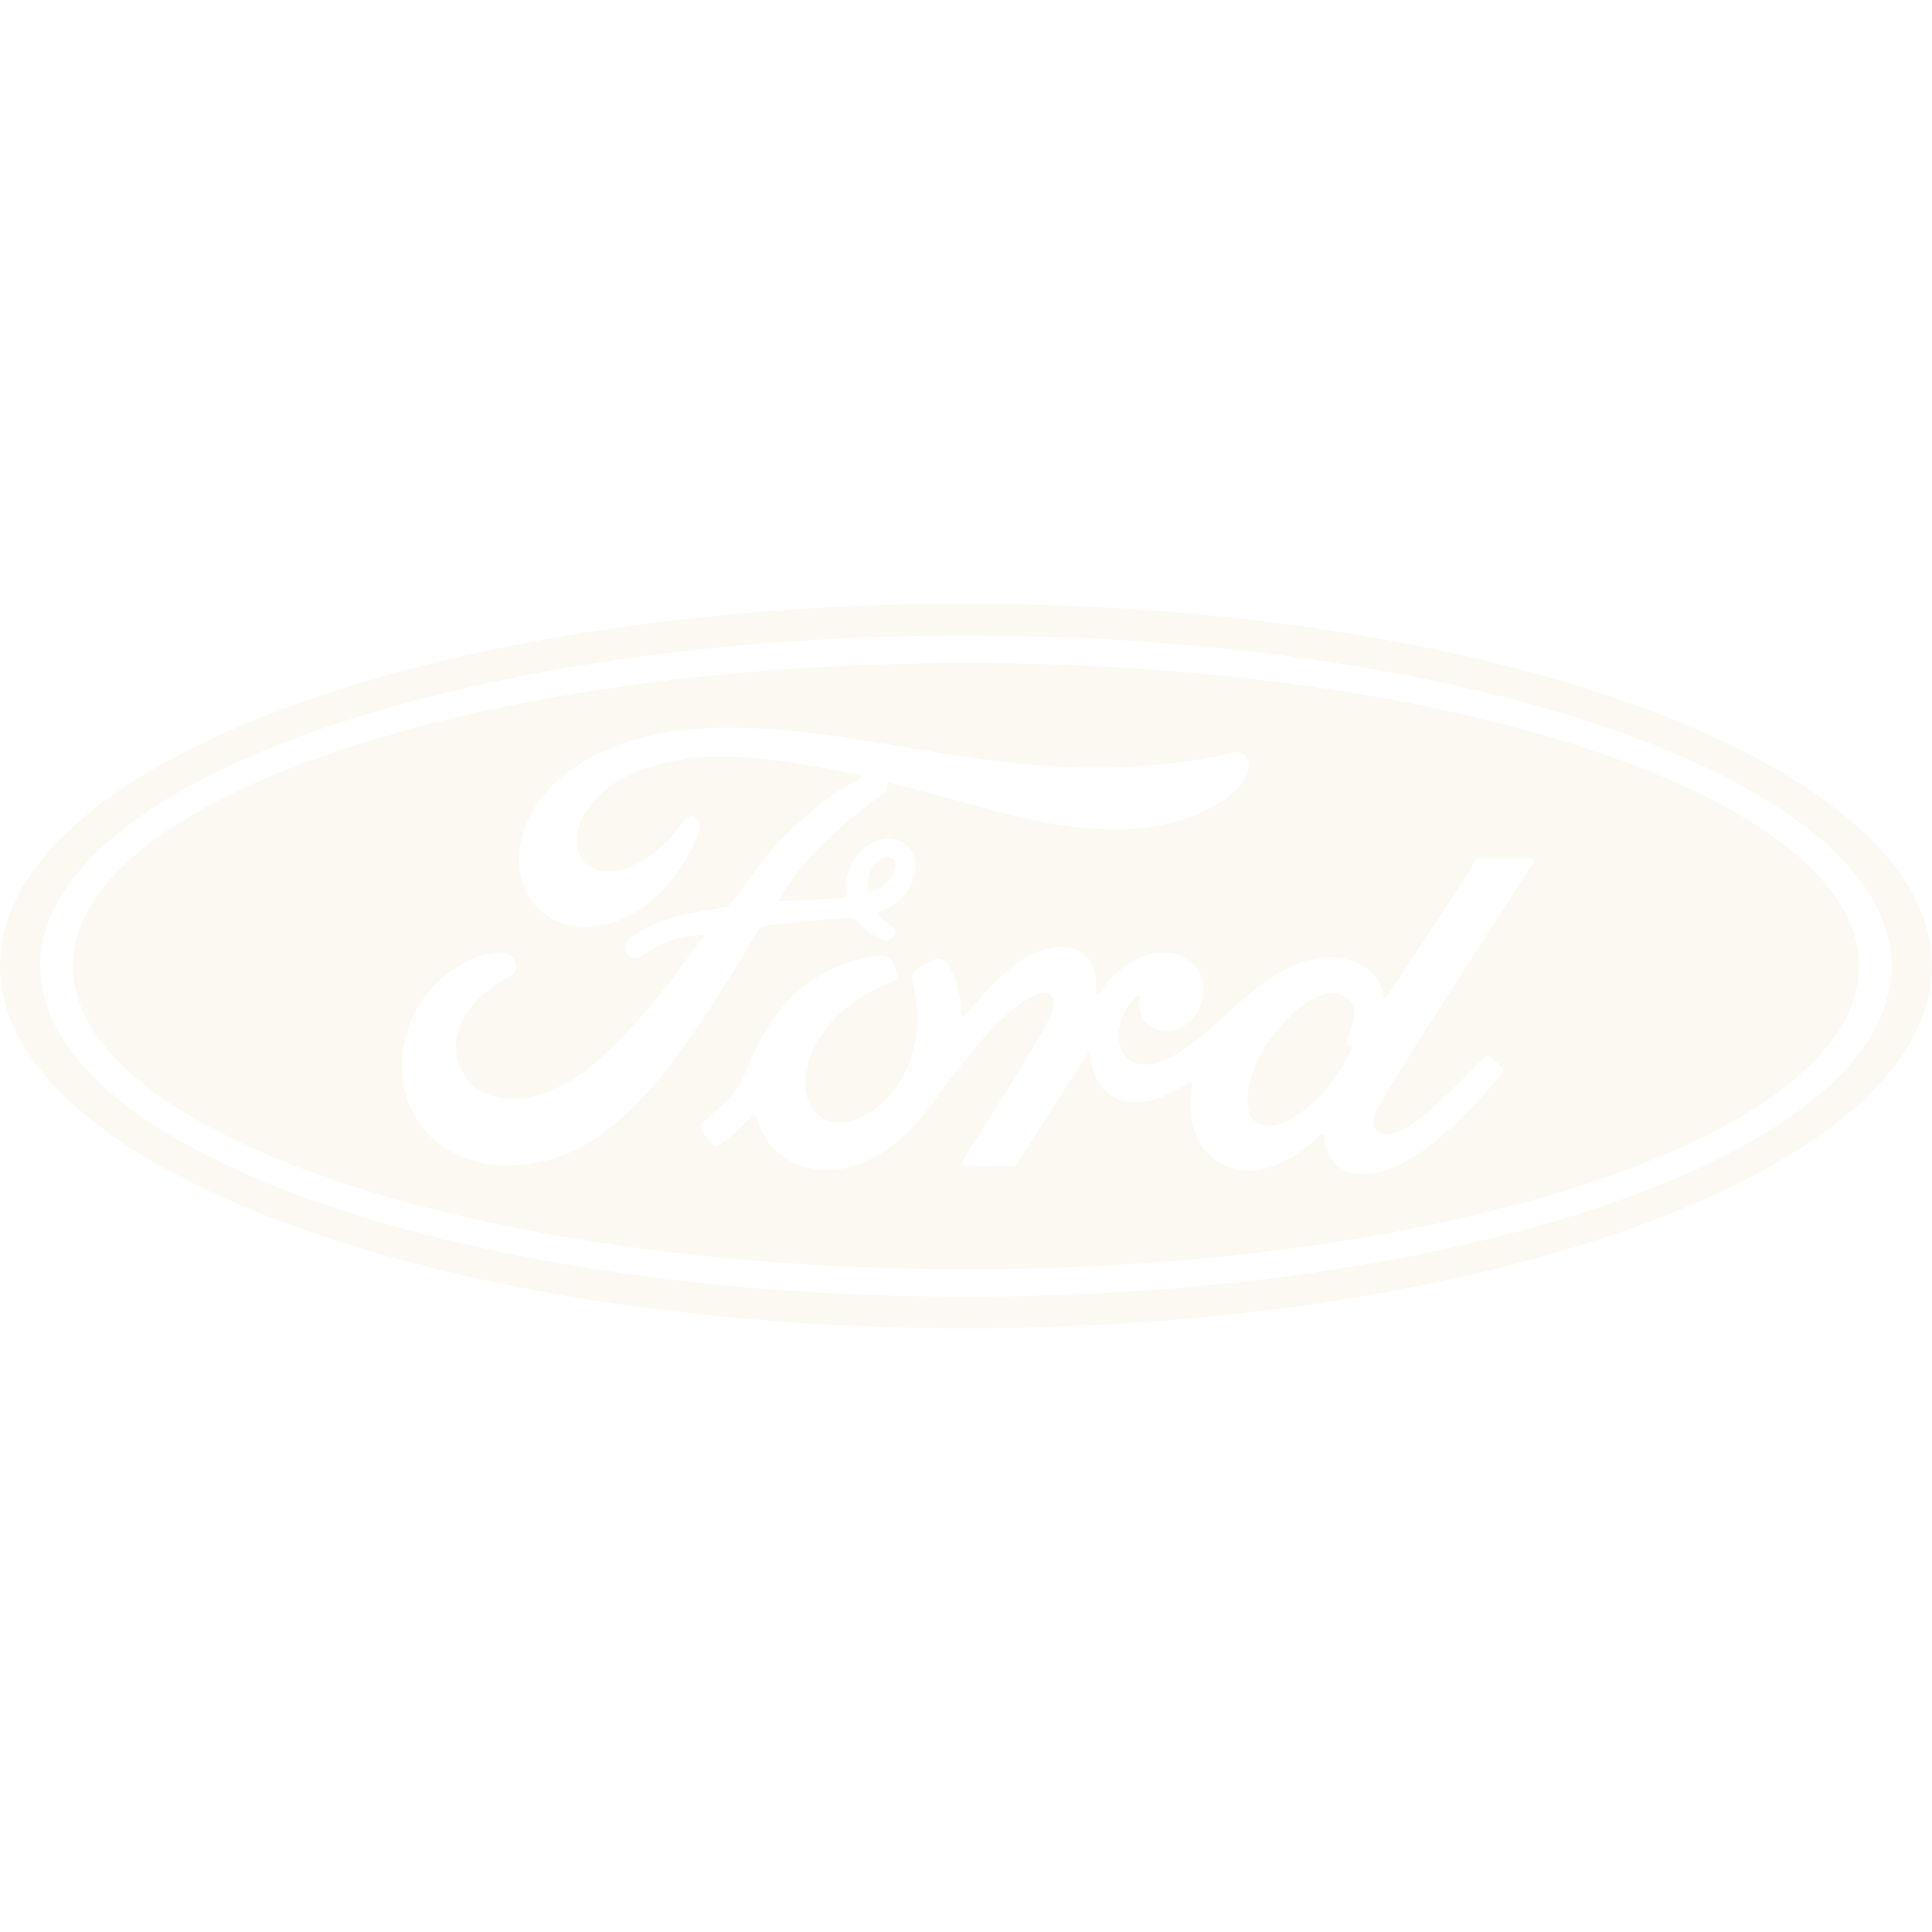
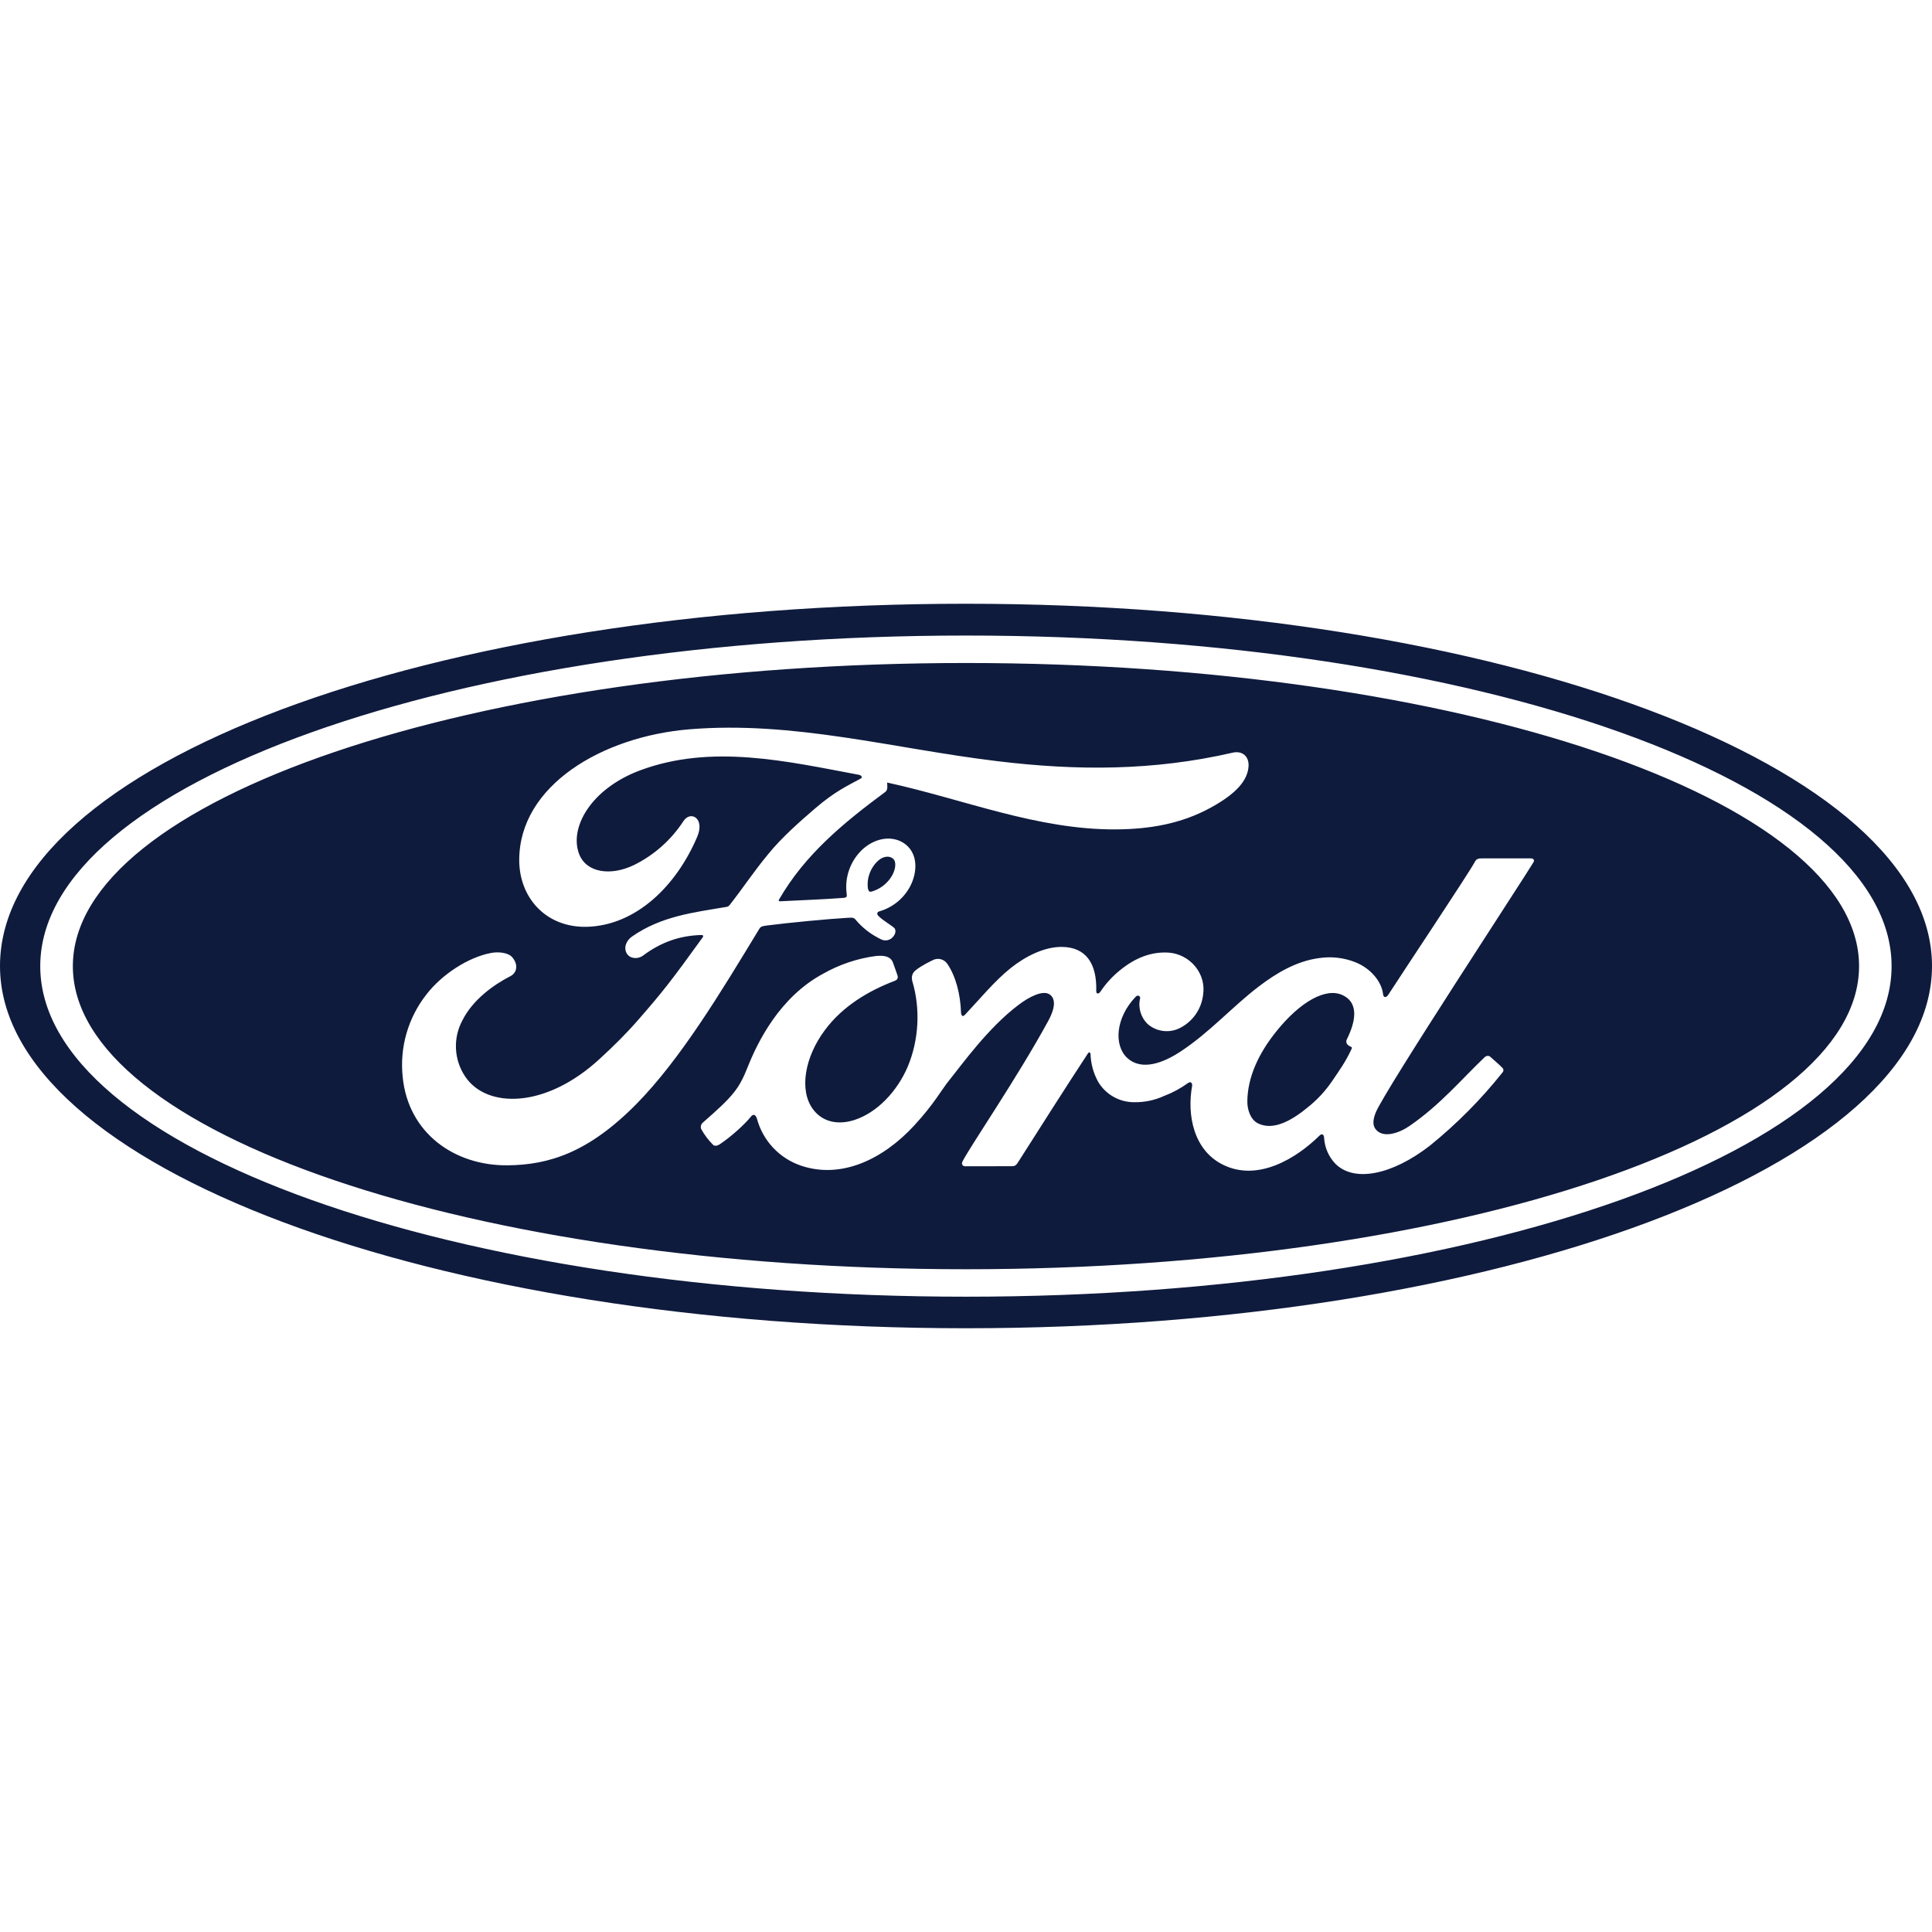
- <svg xmlns="http://www.w3.org/2000/svg" viewBox="0 0 24 24" fill="#fcf9f3">
+ <svg xmlns="http://www.w3.org/2000/svg" viewBox="0 0 24 24" fill="#0f1b3d">
  <path d="M12 8.236C5.872 8.236.905 9.93.905 12.002S5.872 15.767 12 15.767c6.127 0 11.094-1.693 11.094-3.765 0-2.073-4.967-3.766-11.094-3.766zm-5.698 6.24c-.656.005-1.233-.4-1.3-1.101a1.415 1.415 0 0 1 .294-1.02c.195-.254.525-.465.804-.517.09-.017.213-.006.264.054.079.093.056.194-.023.234-.213.109-.47.295-.597.55a.675.675 0 0 0 .034.696c.263.397.997.408 1.679-.225.169-.156.32-.304.473-.48.3-.344.4-.47.8-1.024.005-.006.006-.014.004-.018-.003-.007-.009-.01-.02-.01-.267.007-.5.087-.725.255-.065.048-.159.041-.2-.021-.046-.07-.013-.163.062-.215.363-.253.76-.298 1.166-.367 0 0 .028.002.051-.03.167-.213.292-.405.47-.621.178-.22.41-.42.586-.572.246-.212.404-.283.564-.37.043-.022-.005-.049-.018-.049-.896-.168-1.827-.386-2.717-.056-.616.23-.887.718-.757 1.045.093.231.397.27.683.13a1.55 1.55 0 0 0 .611-.544c.087-.134.27-.038.171.195-.26.611-.757 1.097-1.363 1.118-.516.016-.849-.363-.848-.831.002-.924 1.03-1.532 2.11-1.622 1.301-.108 2.533.239 3.825.395.989.12 1.938.123 2.932-.106.118-.025.2.05.193.168-.01.172-.143.337-.47.516-.373.204-.763.266-1.17.27-.984.008-1.901-.376-2.85-.582.002.041.012.091-.023.117-.525.388-1 .782-1.318 1.334-.011.013-.005.025.013.024.277-.015.525-.022.783-.042.045-.004.047-.015.043-.048a.64.64 0 0 1 .2-.558c.172-.153.387-.17.53-.06.16.126.147.353.058.523a.63.63 0 0 1-.382.31s-.03.006-.026.034c.006.043.2.151.217.18.017.027.008.07-.021.102a.123.123 0 0 1-.095.045c-.033 0-.053-.012-.096-.035a.92.92 0 0 1-.27-.217c-.024-.031-.037-.032-.099-.029-.279.017-.714.059-1.009.096-.071.008-.082.022-.096.047-.47.775-.972 1.61-1.523 2.17-.592.6-1.083.758-1.604.762zM19.05 10.71c-.091.158-1.849 2.834-1.96 3.11-.035.088-.04.155-.004.204.092.124.297.051.425-.038.381-.262.645-.58.937-.858.017-.013.046-.018.065 0 .043.04.106.091.15.137a.04.04 0 0 1 .002.057 5.873 5.873 0 0 1-.904.911c-.47.364-.939.457-1.172.224a.508.508 0 0 1-.14-.316c-.002-.057-.031-.06-.058-.034-.278.275-.76.579-1.198.362-.366-.18-.451-.618-.383-.986.001-.008-.006-.06-.051-.03a1.28 1.28 0 0 1-.3.162.853.853 0 0 1-.366.077.518.518 0 0 1-.451-.253.759.759 0 0 1-.095-.347c-.001-.011-.017-.032-.033-.005-.3.457-.579.899-.875 1.363-.016.022-.03.036-.06.037l-.587.001c-.036 0-.053-.028-.034-.063.104-.2.674-1.03 1.06-1.736.107-.194.085-.294.019-.337-.083-.054-.248.027-.387.133-.379.287-.697.735-.859.935-.095.117-.185.291-.433.56-.391.425-.91.669-1.408.5a.848.848 0 0 1-.546-.58c-.015-.052-.044-.066-.073-.032-.08.1-.245.249-.383.342-.015.011-.052.033-.084.017a.851.851 0 0 1-.152-.199.07.07 0 0 1 .016-.08c.197-.173.305-.271.391-.38.064-.08.113-.17.17-.315.12-.302.393-.866.938-1.158a1.81 1.81 0 0 1 .652-.219c.1-.01.183.002.213.08.011.033.039.105.056.158.011.032.003.057-.035.071-.32.122-.643.311-.865.61-.253.338-.321.746-.152.98.123.17.322.2.514.139.29-.092.538-.363.666-.663.138-.329.16-.717.058-1.059-.016-.059-.001-.104.037-.136.077-.063.184-.112.215-.128a.14.14 0 0 1 .182.045c.106.157.163.378.17.607.006.049.026.05.05.025.19-.202.366-.418.568-.58.185-.147.422-.267.643-.262.286.006.428.2.419.546-.001.044.03.04.051.011a1.19 1.19 0 0 1 .24-.264c.198-.163.4-.236.611-.222.26.02.468.257.425.527a.53.53 0 0 1-.281.406.362.362 0 0 1-.405-.044.336.336 0 0 1-.096-.322c.005-.025-.027-.048-.054-.02-.254.264-.273.606-.107.76.183.17.458.056.658-.075.366-.239.65-.563.979-.813.218-.166.467-.314.746-.351a.87.87 0 0 1 .454.052c.2.081.326.25.342.396.004.043.036.048.063.01.158-.246 1.005-1.517 1.075-1.65.02-.041.044-.047.089-.047h.606c.035 0 .051.02.036.047zm-2.32 2.204a.053.053 0 0 0-.003.04c.003.02.03.04.056.05.01.003.015.01.004.032-.075.16-.143.252-.237.391a1.472 1.472 0 0 1-.3.325c-.178.147-.424.307-.628.2-.09-.047-.13-.174-.127-.276.004-.288.132-.584.369-.875.288-.355.607-.539.816-.438.216.103.148.354.05.55zm-5.949-1.881a.398.398 0 0 1 .132-.345c.057-.05.133-.062.18-.022.052.045.027.157-.026.234a.43.43 0 0 1-.245.177c-.018.004-.034-.004-.041-.044zM12 7.5C5.34 7.5 0 9.497 0 12c0 2.488 5.383 4.5 12 4.5s12-2.02 12-4.5-5.383-4.5-12-4.5zm0 8.608C5.649 16.108.5 14.27.5 12.002.5 9.733 5.65 7.895 12 7.895s11.498 1.838 11.498 4.107c0 2.268-5.148 4.106-11.498 4.106z" />
</svg>
